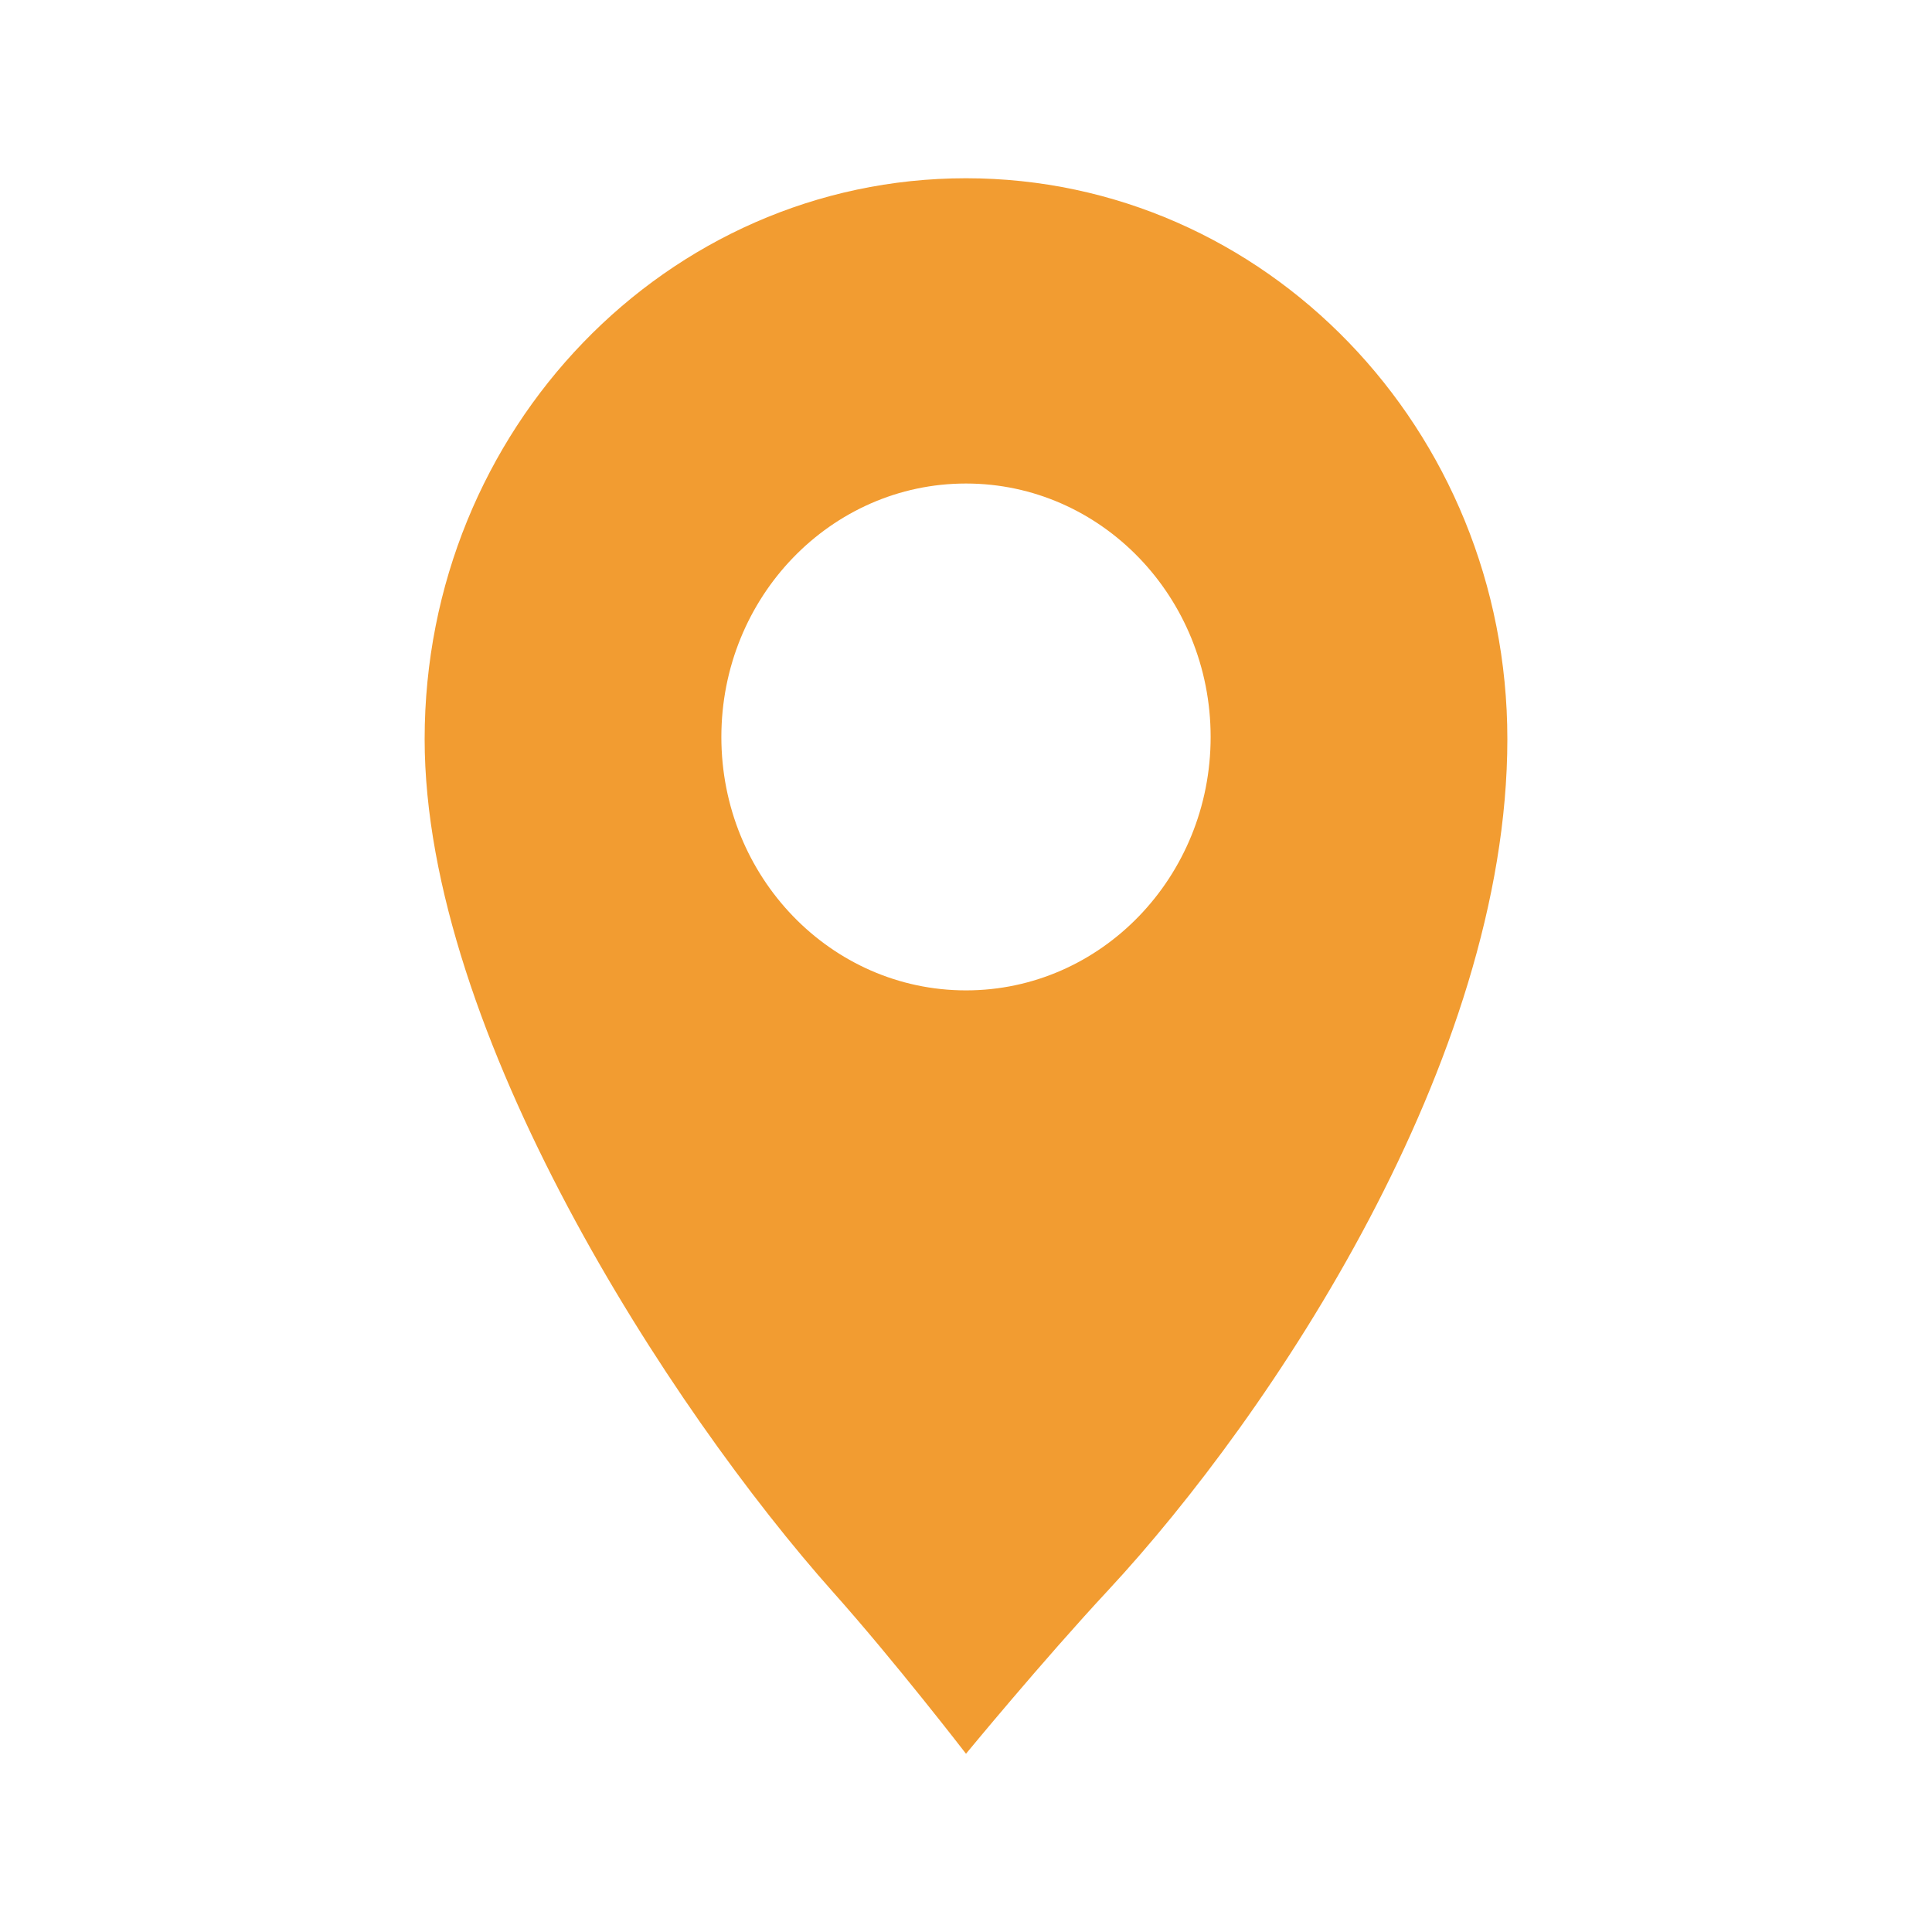
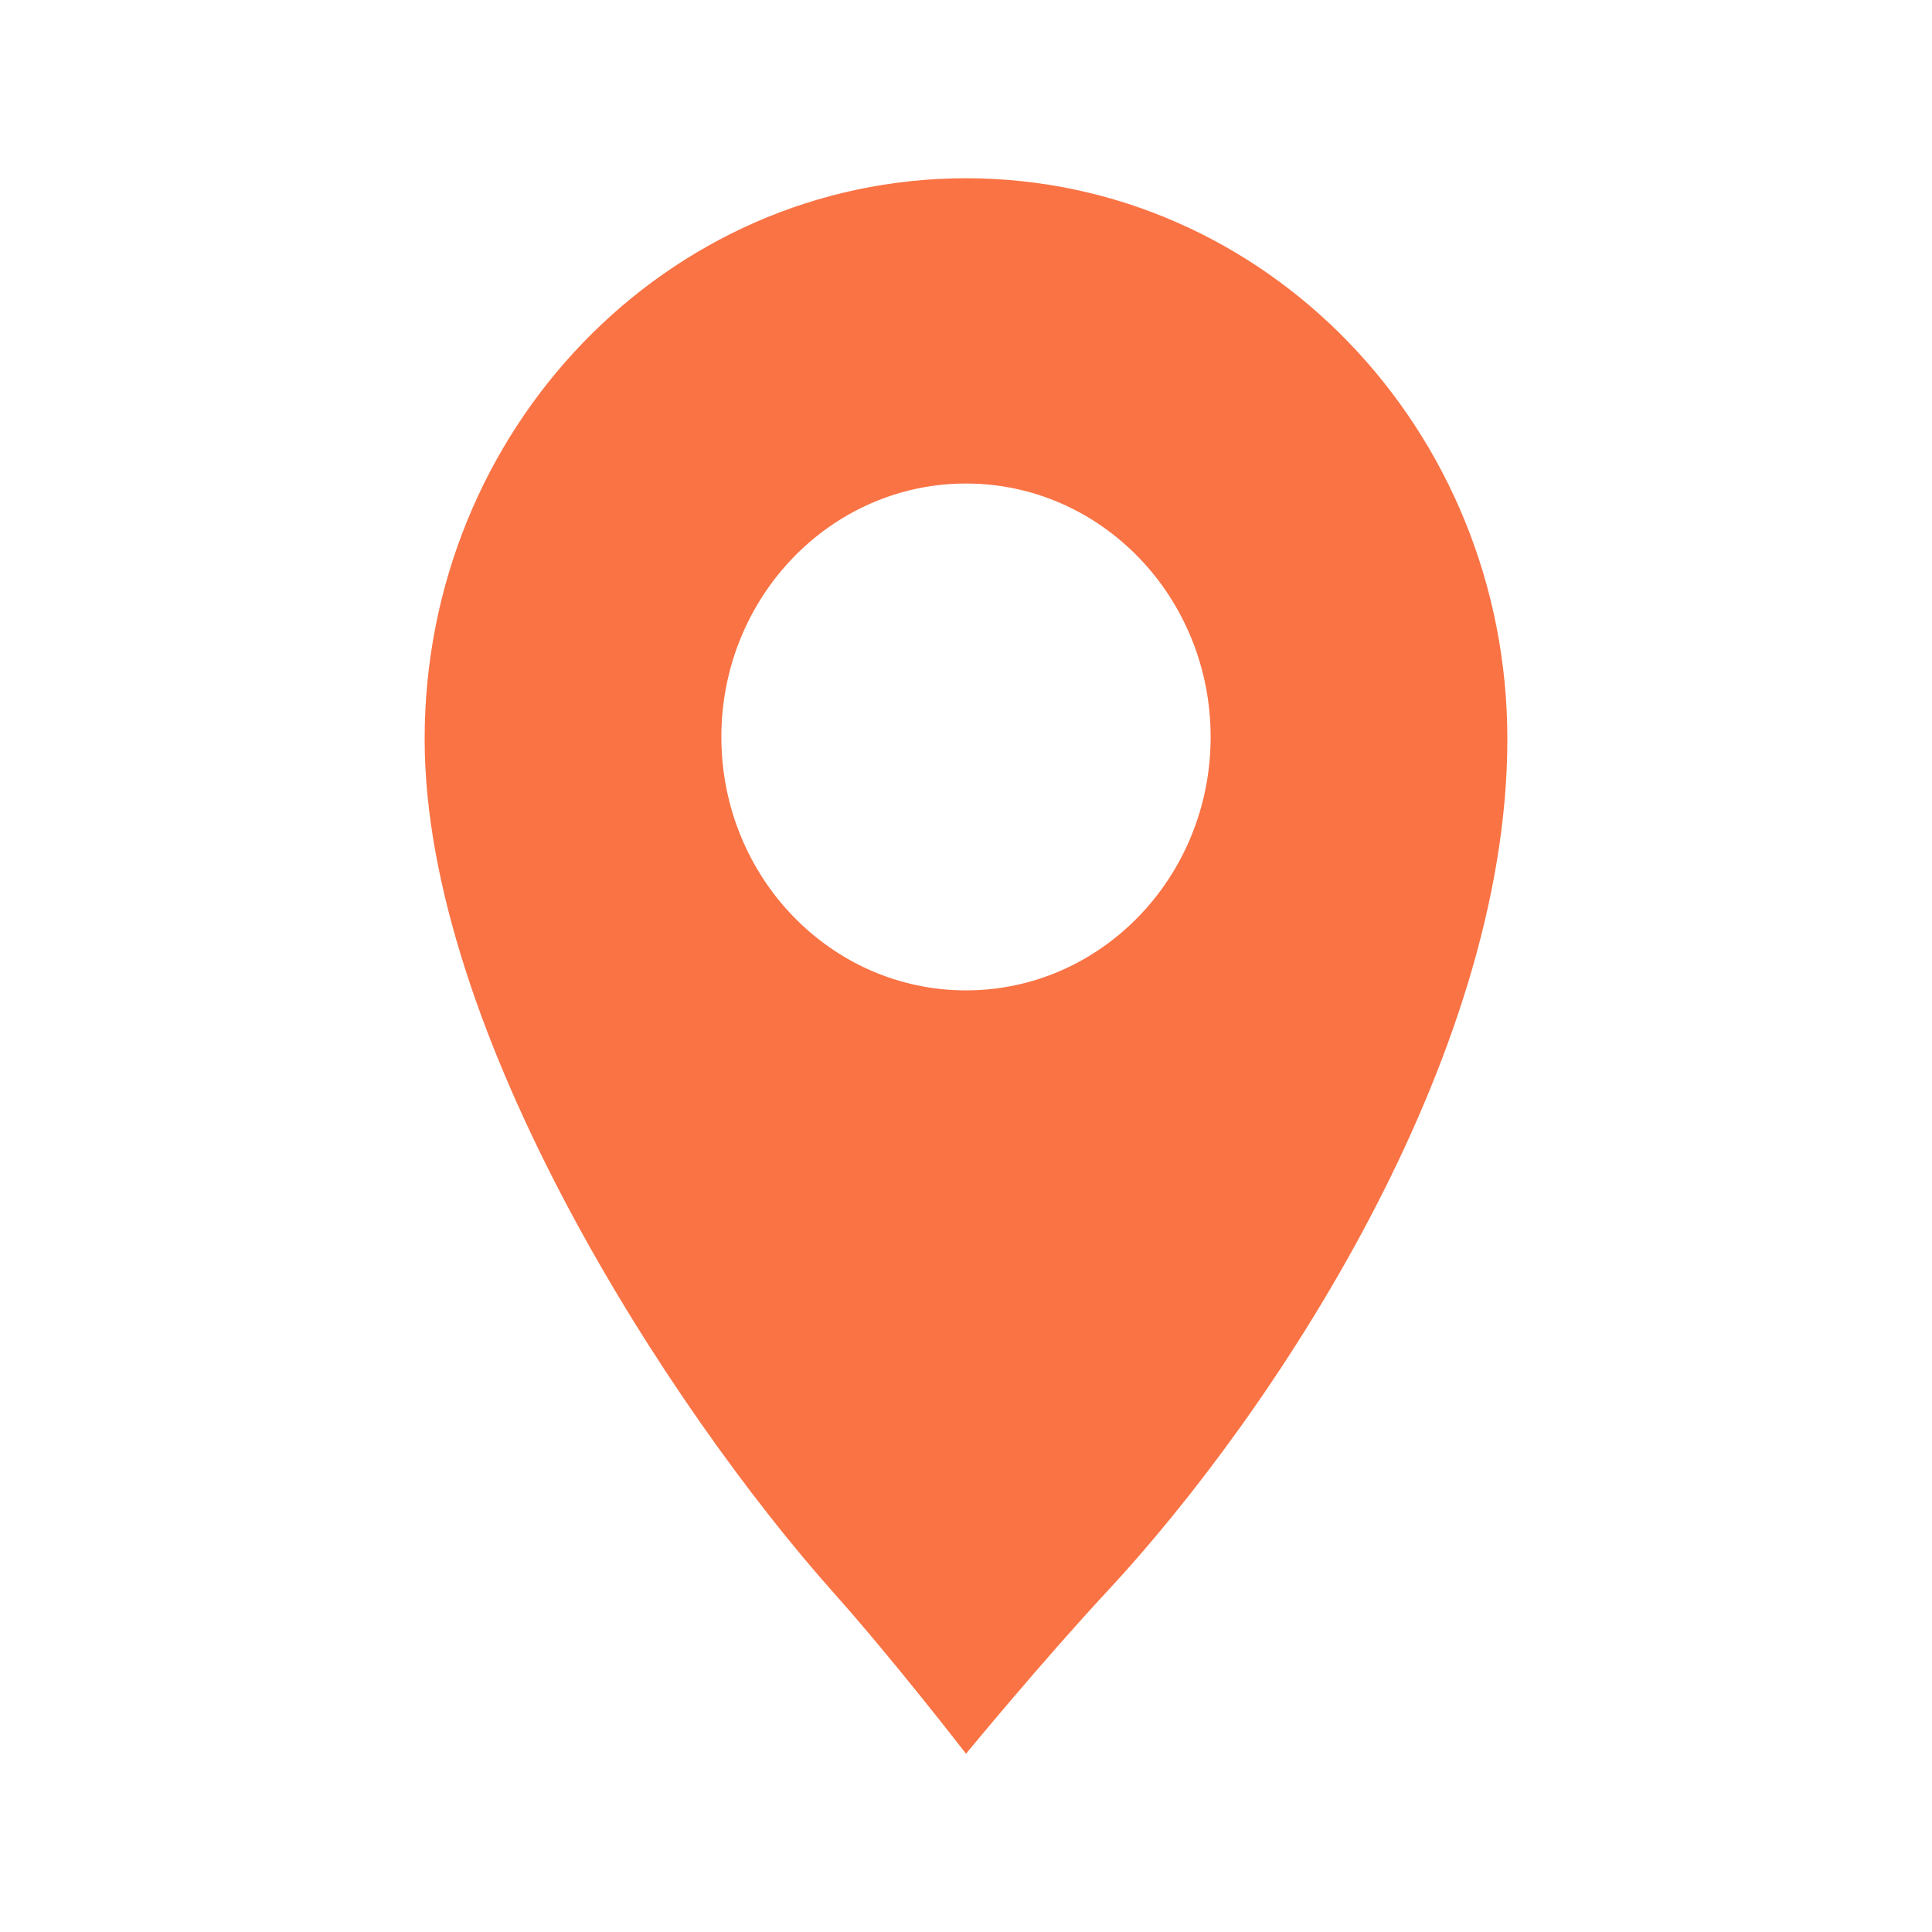
- <svg xmlns="http://www.w3.org/2000/svg" version="1.1" id="Layer_1" x="0px" y="0px" width="500px" height="500px" viewBox="0 0 500 500" enable-background="new 0 0 500 500" xml:space="preserve" fill="#F29C31">
+ <svg xmlns="http://www.w3.org/2000/svg" version="1.1" id="Layer_1" x="0px" y="0px" width="500px" height="500px" viewBox="0 0 500 500" enable-background="new 0 0 500 500" xml:space="preserve" fill="#fa7344">
  <path d="M250,256.31c-34.963,0-63.312-29.355-63.312-65.575c0-36.231,28.349-65.6,63.312-65.6c34.963,0,63.312,29.368,63.312,65.6  C313.312,226.954,284.963,256.31,250,256.31 M250,46.131c-77.387,0-140.102,64.978-140.102,145.15  c0,75.696,63.461,173.362,105.835,220.909C231.573,429.946,250,453.868,250,453.868s19.819-24.072,36.804-42.324  c42.324-45.558,103.298-137.044,103.298-220.263C390.102,111.109,327.388,46.131,250,46.131" />
</svg>
